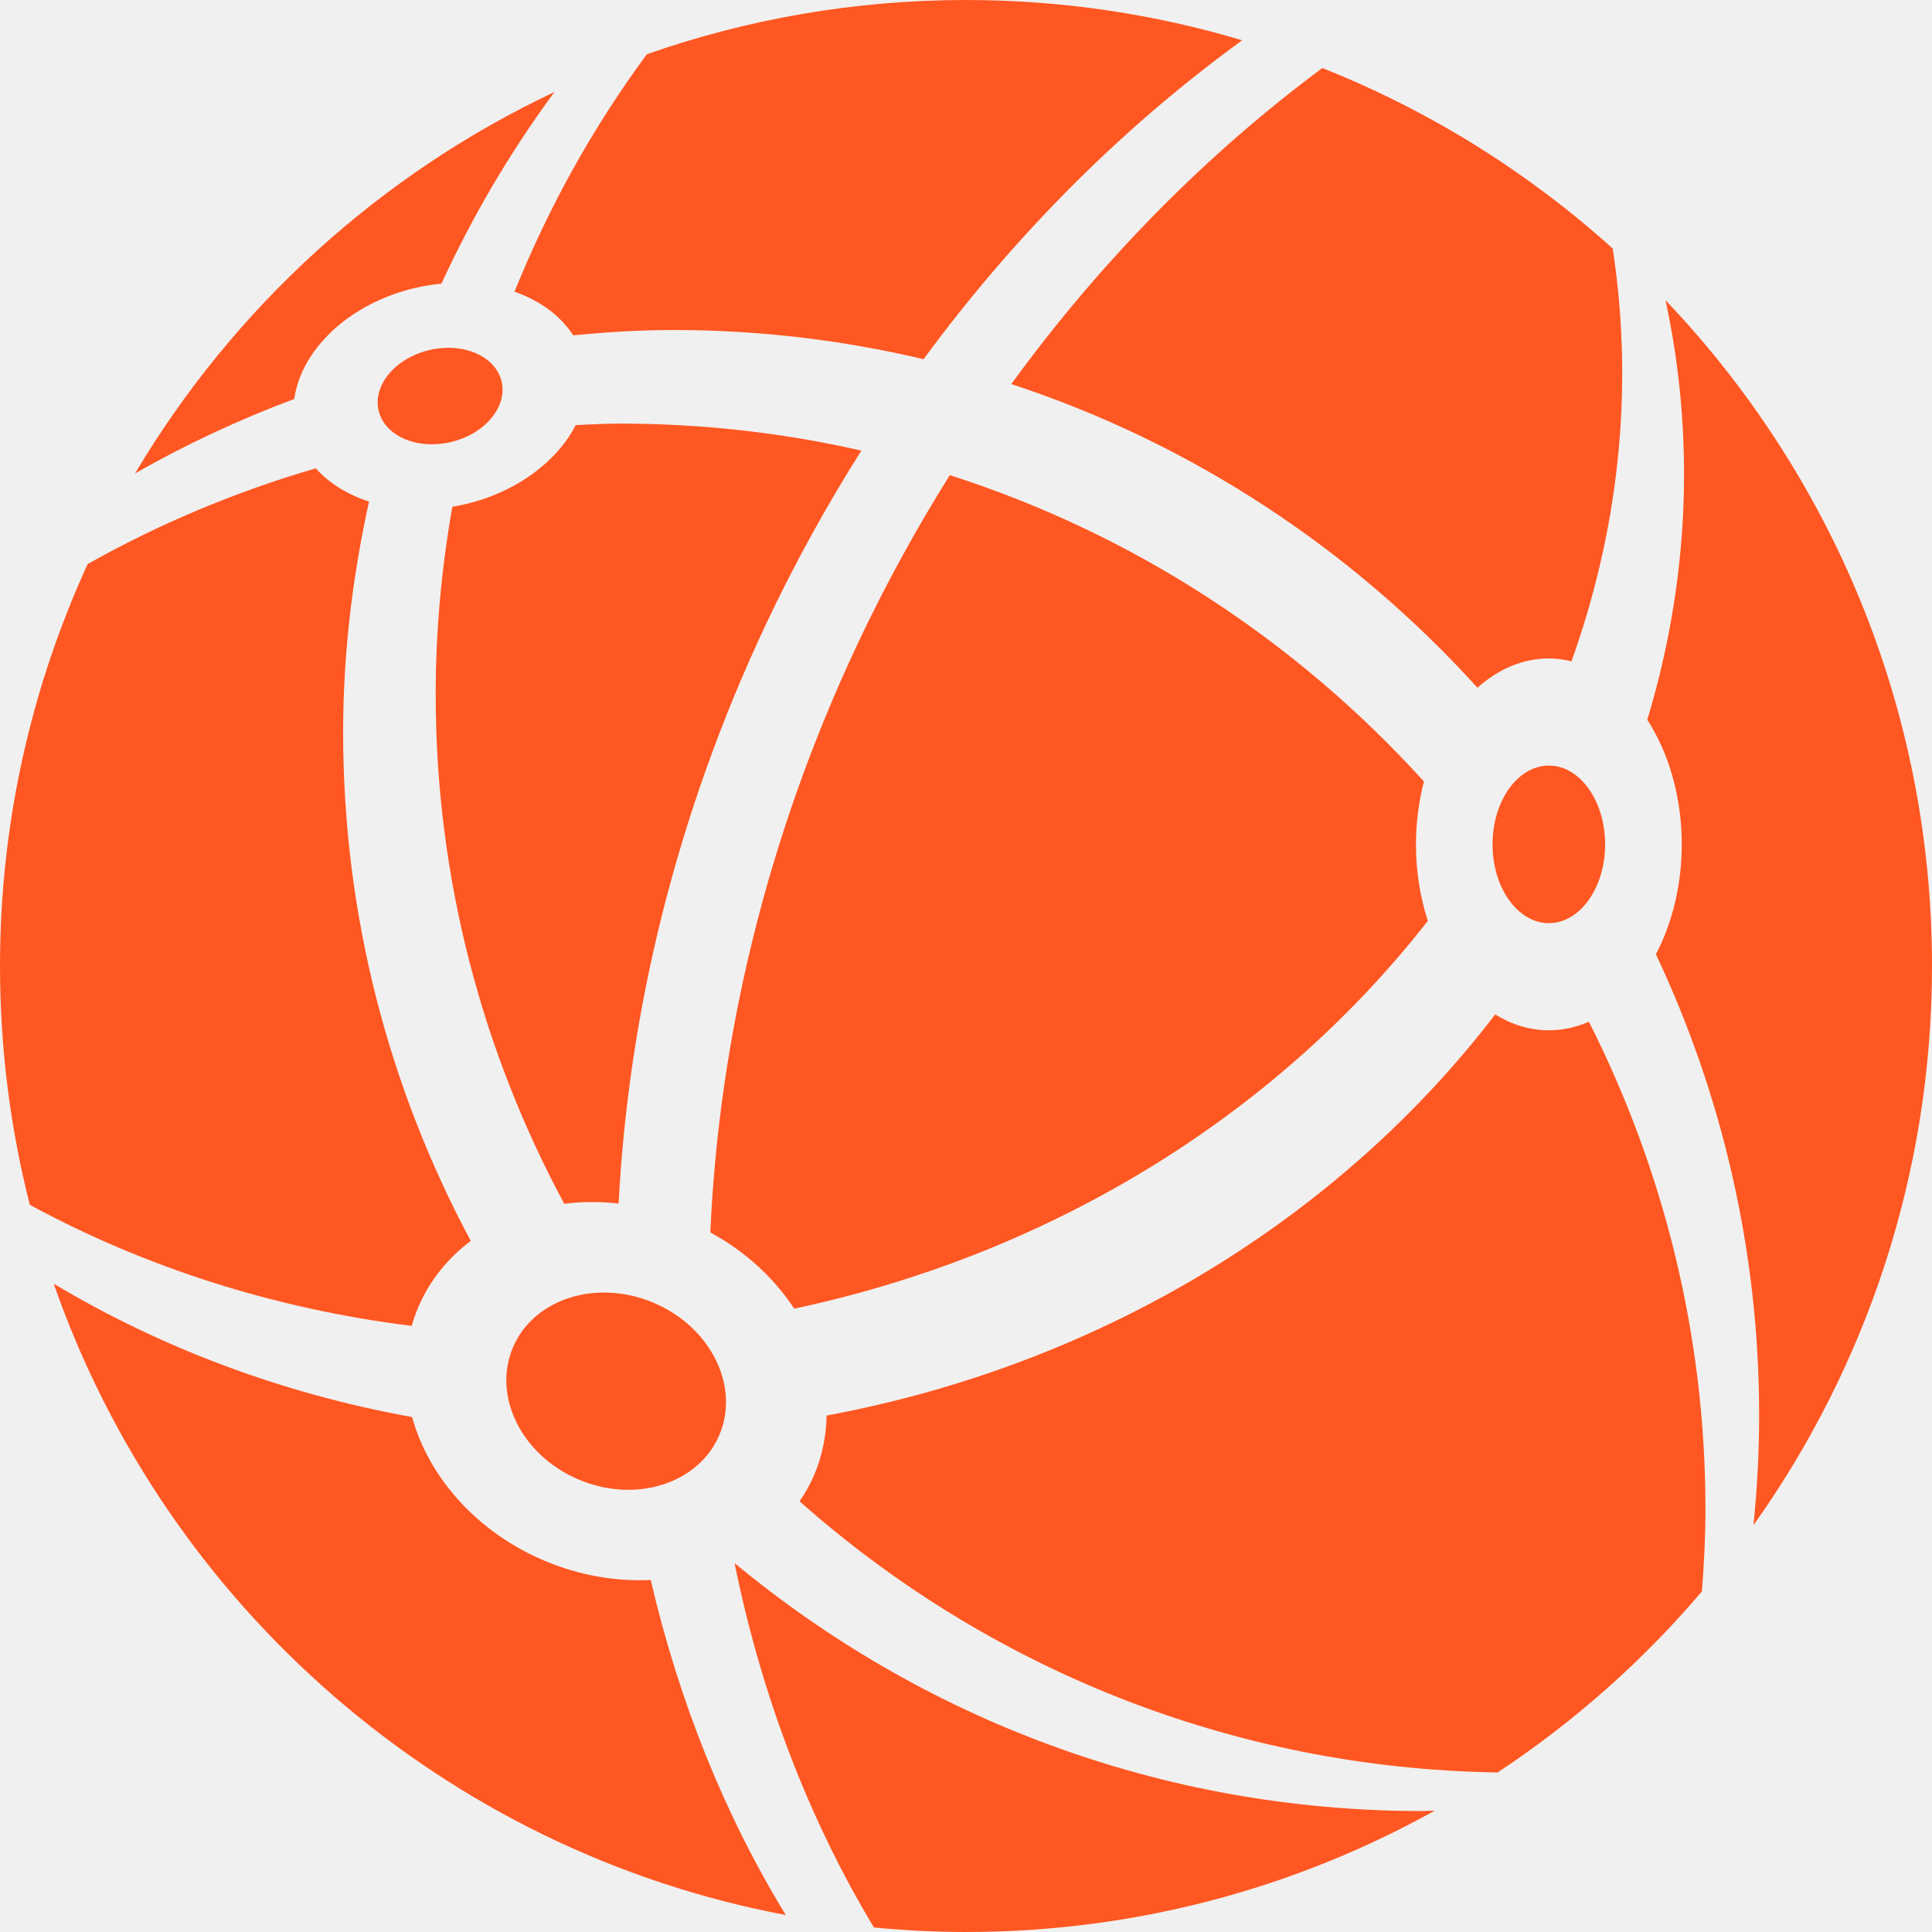
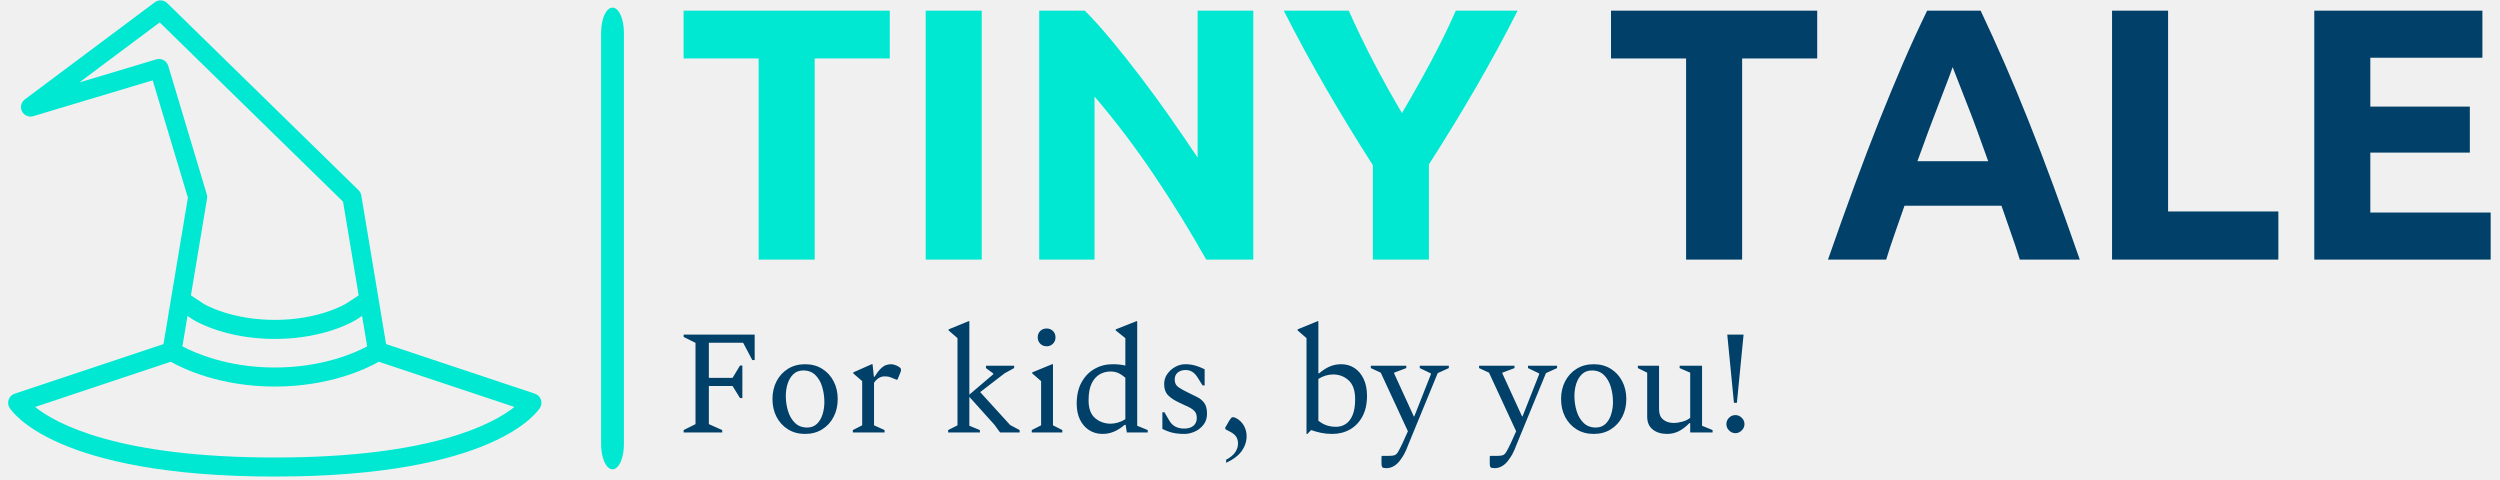
- <svg xmlns="http://www.w3.org/2000/svg" width="140" height="140" viewBox="0 0 140 140" fill="none">
-   <g clip-path="url(#clip0_109_2)">
-     <path d="M73.281 27.831C86.41 32.136 97.992 39.823 107.062 49.836C108.556 48.498 110.328 47.714 112.235 47.714C112.795 47.714 113.342 47.795 113.874 47.923C117.232 38.552 118.425 28.456 116.891 18.191C116.883 18.128 116.865 18.068 116.856 18.004C110.728 12.481 103.62 8.028 95.822 4.93C87.496 11.111 79.845 18.812 73.281 27.831Z" fill="#FF5722" />
-     <path d="M41.536 24.297C43.937 24.071 46.358 23.914 48.819 23.914C55.055 23.914 61.112 24.654 66.925 26.029C73.644 16.885 81.489 9.111 90.013 2.919C83.673 1.026 76.956 0 69.999 0C61.893 0 54.115 1.394 46.875 3.929C42.985 9.195 39.77 14.98 37.283 21.138C39.118 21.778 40.616 22.869 41.536 24.297Z" fill="#FF5722" />
-     <path d="M33.758 36.525C33.43 36.603 33.104 36.666 32.78 36.719C32.001 41.136 31.571 45.673 31.571 50.313C31.571 63.679 34.969 76.233 40.887 87.23C42.163 87.064 43.489 87.064 44.828 87.212C45.54 73.406 48.981 59.103 55.479 45.288C57.561 40.861 59.891 36.652 62.419 32.653C56.794 31.371 50.939 30.695 44.923 30.695C43.847 30.695 42.784 30.756 41.718 30.804C40.376 33.421 37.468 35.642 33.758 36.525Z" fill="#FF5722" />
-     <path d="M68.825 34.431C66.4 38.309 64.155 42.38 62.144 46.658C55.531 60.716 52.095 75.274 51.473 89.304C54.038 90.698 56.103 92.628 57.554 94.83C76.67 90.758 92.769 80.435 103.466 66.731C102.918 65.039 102.606 63.166 102.606 61.188C102.606 59.586 102.818 58.054 103.182 56.63C93.978 46.468 82.192 38.703 68.825 34.431Z" fill="#FF5722" />
-     <path d="M30.303 94.738C31.132 92.778 32.464 91.164 34.114 89.921C28.227 78.942 24.864 66.407 24.864 53.077C24.864 47.324 25.552 41.74 26.741 36.345C25.178 35.841 23.845 35.016 22.883 33.936C17.07 35.635 11.525 37.958 6.352 40.873C2.286 49.744 0 59.604 0 70.001C0 75.976 0.753 81.773 2.161 87.307C10.484 91.821 19.869 94.846 29.834 96.079C29.963 95.628 30.116 95.18 30.303 94.738Z" fill="#FF5722" />
-     <path d="M112.235 74.659C110.851 74.659 109.536 74.245 108.348 73.508C97.267 87.986 80.201 98.794 59.901 102.574C59.87 104.028 59.59 105.479 59.003 106.87C58.712 107.555 58.347 108.19 57.943 108.794C71.453 120.769 89.117 128.143 108.521 128.439C114.059 124.782 119.043 120.358 123.326 115.321C123.478 113.35 123.584 111.366 123.584 109.355C123.584 96.638 120.503 84.663 115.138 74.037C114.221 74.439 113.246 74.659 112.235 74.659Z" fill="#FF5722" />
-     <path d="M53.229 113.268C55.171 122.836 58.576 131.772 63.328 139.674C65.526 139.88 67.748 140 70.001 140C82.332 140 93.908 136.801 103.97 131.205C103.651 131.208 103.339 131.235 103.022 131.235C84.087 131.233 66.749 124.474 53.229 113.268Z" fill="#FF5722" />
-     <path d="M39.46 113.097C34.519 111.01 31.068 107.032 29.861 102.687C20.459 100.985 11.661 97.671 3.893 93.023C12.027 116.379 32.179 134.097 56.942 138.772C52.48 131.475 49.199 123.265 47.153 114.489C44.652 114.611 42.015 114.177 39.46 113.097Z" fill="#FF5722" />
-     <path d="M30.032 20.877C30.689 20.72 31.343 20.618 31.988 20.555C34.253 15.632 36.994 10.975 40.184 6.662C27.499 12.644 16.906 22.321 9.786 34.309C13.455 32.207 17.317 30.409 21.325 28.909C21.817 25.351 25.266 22.012 30.032 20.877Z" fill="#FF5722" />
-     <path d="M140 70.001C140 51.293 132.647 34.313 120.691 21.755C120.954 22.987 121.185 24.233 121.374 25.495C122.74 34.646 121.936 43.665 119.368 52.157C120.914 54.547 121.865 57.709 121.865 61.188C121.865 64.168 121.166 66.915 119.993 69.146C124.772 79.295 127.475 90.614 127.475 102.576C127.475 105.259 127.326 107.904 127.063 110.52C135.197 99.081 140 85.106 140 70.001Z" fill="#FF5722" />
-     <path d="M41.941 107.218C46.073 108.965 50.636 107.512 52.132 103.973C53.628 100.434 51.491 96.149 47.358 94.402C43.226 92.655 38.663 94.108 37.167 97.647C35.671 101.186 37.808 105.471 41.941 107.218Z" fill="#FF5722" />
-     <path d="M112.235 66.895C114.487 66.895 116.313 64.339 116.313 61.186C116.313 58.033 114.487 55.477 112.235 55.477C109.982 55.477 108.156 58.033 108.156 61.186C108.156 64.339 109.982 66.895 112.235 66.895Z" fill="#FF5722" />
-     <path d="M32.686 32.029C35.146 31.442 36.785 29.476 36.346 27.637C35.908 25.799 33.559 24.784 31.099 25.37C28.639 25.956 27 27.922 27.438 29.761C27.877 31.6 30.226 32.615 32.686 32.029Z" fill="#FF5722" />
+ <svg xmlns="http://www.w3.org/2000/svg" width="1001" height="192" viewBox="0 0 1001 192" fill="none">
+   <g clip-path="url(#clip0_297_1459)">
+     <g clip-path="url(#clip1_297_1459)">
+       <g clip-path="url(#clip2_297_1459)">
+         <g clip-path="url(#clip3_297_1459)">
+           <path d="M249.815 12.989C249.815 7.499 247.772 3.049 245.251 3.049C242.731 3.049 240.688 7.499 240.688 12.989V177.975C240.688 183.465 242.731 187.915 245.251 187.915C247.772 187.915 249.815 183.465 249.815 177.975V12.989Z" fill="#00E8D1" />
+           <g clip-path="url(#clip4_297_1459)">
+             <g clip-path="url(#clip5_297_1459)">
+               <g clip-path="url(#clip6_297_1459)">
+                 <g clip-path="url(#clip7_297_1459)">
+                   <path d="M273.71 4.279H356.269V23.408H326.208V103.953H303.771V23.408H273.71V4.279ZM370.652 103.953V4.279H393.089V103.953H370.652ZM501.825 103.953H482.983C476.559 92.543 469.607 81.276 462.128 70.153C454.649 59.03 446.69 48.531 438.252 38.654V103.953H416.102V4.279H434.368C437.533 7.443 441.033 11.327 444.868 15.929C448.704 20.532 452.606 25.441 456.576 30.657C460.565 35.893 464.525 41.31 468.456 46.91C472.388 52.529 476.079 57.928 479.531 63.106V4.279H501.825V103.953ZM561.342 45.271C565.369 38.463 569.205 31.655 572.848 24.847C576.492 18.039 579.848 11.183 582.916 4.279H607.655C602.19 15.018 596.532 25.422 590.683 35.49C584.834 45.558 578.65 55.674 572.129 65.838V103.953H549.692V66.126C543.171 55.962 536.967 45.798 531.08 35.634C525.173 25.47 519.487 15.018 514.022 4.279H540.055C543.123 11.183 546.431 18.039 549.979 24.847C553.527 31.655 557.315 38.463 561.342 45.271Z" fill="#00E8D1" />
+                   <path d="M645.051 4.279H727.609V23.408H697.549V103.953H675.111V23.408H645.051V4.279ZM832.749 103.953H808.73C807.675 100.501 806.496 96.954 805.191 93.31C803.907 89.666 802.641 86.023 801.394 82.379H762.56C761.314 86.023 760.038 89.666 758.734 93.31C757.449 96.954 756.28 100.501 755.225 103.953H731.924C735.664 93.214 739.212 83.29 742.568 74.18C745.924 65.071 749.203 56.489 752.406 48.435C755.628 40.38 758.792 32.729 761.899 25.48C765.024 18.25 768.265 11.183 771.621 4.279H793.052C796.312 11.183 799.525 18.25 802.689 25.48C805.853 32.729 809.037 40.38 812.239 48.435C815.461 56.489 818.75 65.071 822.106 74.18C825.462 83.29 829.01 93.214 832.749 103.953ZM781.833 26.86C781.354 28.299 780.635 30.264 779.676 32.757C778.717 35.251 777.614 38.127 776.368 41.387C775.121 44.647 773.75 48.243 772.254 52.175C770.778 56.106 769.272 60.229 767.738 64.544H796.073C794.538 60.229 793.052 56.106 791.614 52.175C790.176 48.243 788.804 44.647 787.5 41.387C786.215 38.127 785.094 35.251 784.135 32.757C783.176 30.264 782.409 28.299 781.833 26.86ZM868.103 84.68H912.259V103.953H845.665V4.279H868.103V84.68ZM997.263 103.953H926.642V4.279H993.954V23.121H949.079V42.682H988.92V61.092H949.079V85.112H997.263V103.953Z" fill="#004069" />
+                 </g>
+               </g>
+               <g clip-path="url(#clip8_297_1459)">
+                 <g clip-path="url(#clip9_297_1459)">
+                   <path d="M289.17 173.147H273.733V172.197L278.483 169.822V137.287L273.733 134.912V133.962H302.172V144.174H301.222L297.541 137.227H283.826V151.298H293.326L296.294 146.37H297.244V159.373H296.294L293.326 154.564H283.826V169.822L289.17 172.197V173.147ZM322.358 173.74C319.746 173.74 317.458 173.127 315.495 171.9C313.54 170.673 312.016 169.011 310.923 166.913C309.839 164.815 309.296 162.44 309.296 159.788C309.296 157.136 309.839 154.762 310.923 152.664C312.016 150.566 313.54 148.904 315.495 147.677C317.458 146.45 319.746 145.836 322.358 145.836C324.97 145.836 327.254 146.45 329.209 147.677C331.173 148.904 332.696 150.566 333.781 152.664C334.873 154.762 335.42 157.136 335.42 159.788C335.42 162.44 334.873 164.815 333.781 166.913C332.696 169.011 331.173 170.673 329.209 171.9C327.254 173.127 324.97 173.74 322.358 173.74ZM323.189 171.187C324.772 171.187 326.079 170.693 327.108 169.703C328.137 168.714 328.889 167.435 329.364 165.868C329.839 164.308 330.076 162.678 330.076 160.976C330.076 158.878 329.787 156.859 329.209 154.92C328.639 152.98 327.729 151.397 326.478 150.17C325.236 148.943 323.625 148.33 321.646 148.33C320.023 148.33 318.697 148.824 317.668 149.814C316.639 150.803 315.875 152.07 315.376 153.614C314.885 155.157 314.64 156.8 314.64 158.541C314.64 160.639 314.937 162.658 315.53 164.597C316.124 166.537 317.054 168.12 318.321 169.347C319.587 170.574 321.21 171.187 323.189 171.187ZM354.181 173.147H341.475V172.197L345.216 170.297V152.604L341.654 149.517V149.102L349.016 145.836H349.372L349.906 150.883H350.144C351.054 149.418 351.893 148.318 352.661 147.582C353.437 146.853 354.161 146.378 354.834 146.157C355.507 145.943 356.18 145.836 356.852 145.836C357.169 145.836 357.533 145.895 357.945 146.014C358.364 146.133 358.713 146.252 358.99 146.37C359.425 146.568 359.829 146.806 360.201 147.083C360.581 147.36 360.771 147.677 360.771 148.033C360.771 148.389 360.692 148.745 360.533 149.102L359.346 152.011H358.93L356.674 151.12C356.239 150.922 355.812 150.803 355.392 150.764C354.98 150.724 354.577 150.705 354.181 150.705C352.518 150.705 351.113 151.556 349.965 153.257V170.297L354.181 172.197V173.147ZM392.344 173.147H379.639V172.197L383.379 170.297V135.387L379.817 132.3V131.884L387.773 128.619H388.129V158.007L397.688 149.873V149.517L394.779 147.38V146.43H406.059V147.38L402.259 149.458L392.463 156.998L404.456 170.178L408.256 172.197V173.147H400.419L398.163 170.059L388.129 158.898V170.475L392.344 172.197V173.147ZM419.061 138.652C418.032 138.652 417.181 138.304 416.508 137.607C415.835 136.919 415.499 136.08 415.499 135.09C415.499 134.061 415.835 133.21 416.508 132.537C417.181 131.864 418.032 131.528 419.061 131.528C420.09 131.528 420.941 131.864 421.614 132.537C422.287 133.21 422.623 134.061 422.623 135.09C422.623 136.08 422.287 136.919 421.614 137.607C420.941 138.304 420.09 138.652 419.061 138.652ZM425.354 173.147H413.124V172.197L416.864 170.297V152.604L413.302 149.517V149.102L421.258 145.836H421.614V170.297L425.354 172.197V173.147ZM441.444 173.74C439.465 173.74 437.692 173.246 436.124 172.256C434.565 171.267 433.338 169.869 432.443 168.065C431.557 166.268 431.113 164.122 431.113 161.629C431.113 158.264 431.767 155.403 433.073 153.044C434.379 150.693 436.12 148.904 438.297 147.677C440.474 146.45 442.849 145.836 445.422 145.836C446.53 145.836 447.5 145.884 448.331 145.979C449.162 146.082 449.914 146.212 450.587 146.37V135.387L446.728 132.3V131.884L454.981 128.619H455.337V170.475L459.552 172.197V173.147H451.181L450.706 170.119H450.29C448.786 171.385 447.33 172.304 445.921 172.874C444.519 173.451 443.027 173.74 441.444 173.74ZM435.863 160.263C435.863 163.548 436.734 165.931 438.475 167.411C440.217 168.9 442.295 169.644 444.709 169.644C445.659 169.644 446.637 169.493 447.642 169.193C448.656 168.9 449.637 168.456 450.587 167.863V151.239C449.637 150.408 448.695 149.782 447.761 149.363C446.835 148.951 445.798 148.745 444.65 148.745C443.067 148.745 441.61 149.129 440.28 149.897C438.958 150.673 437.89 151.9 437.074 153.578C436.267 155.264 435.863 157.493 435.863 160.263ZM474.324 173.74C472.463 173.74 470.86 173.582 469.514 173.265C468.169 172.949 466.803 172.434 465.418 171.722V165.072H466.249L468.149 168.338C469.376 170.515 471.375 171.603 474.145 171.603C475.729 171.603 476.967 171.227 477.862 170.475C478.749 169.723 479.192 168.694 479.192 167.388C479.192 166.24 478.915 165.349 478.361 164.716C477.807 164.083 477.027 163.517 476.022 163.018C475.008 162.527 473.809 161.965 472.424 161.332C470.405 160.422 468.853 159.42 467.769 158.328C466.677 157.243 466.13 155.711 466.13 153.732C466.13 152.268 466.546 150.942 467.377 149.755C468.208 148.567 469.269 147.617 470.559 146.905C471.842 146.192 473.176 145.836 474.561 145.836C476.025 145.836 477.371 146.014 478.598 146.37C479.825 146.727 481.072 147.221 482.339 147.855V154.326H481.507L479.548 151.179C478.875 150.111 478.143 149.339 477.351 148.864C476.56 148.389 475.709 148.152 474.798 148.152C473.453 148.152 472.376 148.488 471.569 149.161C470.753 149.834 470.346 150.764 470.346 151.951C470.346 153.297 470.833 154.314 471.806 155.003C472.772 155.7 474.185 156.483 476.045 157.354C477.154 157.908 478.274 158.462 479.406 159.016C480.53 159.571 481.46 160.35 482.196 161.356C482.924 162.369 483.288 163.806 483.288 165.666C483.288 167.408 482.814 168.88 481.864 170.083C480.914 171.294 479.746 172.205 478.361 172.814C476.975 173.432 475.63 173.74 474.324 173.74ZM490.947 185.318V184.071C492.61 183.2 493.817 182.211 494.569 181.102C495.321 179.994 495.697 178.826 495.697 177.599C495.697 176.491 495.452 175.573 494.961 174.845C494.462 174.108 493.718 173.483 492.728 172.969L490.71 171.9L490.532 171.306L492.253 168.338C492.531 167.902 492.768 167.574 492.966 167.352C493.164 167.138 493.421 167.031 493.738 167.031C494.054 167.031 494.549 167.21 495.222 167.566C496.449 168.278 497.411 169.268 498.107 170.534C498.796 171.801 499.141 173.166 499.141 174.631C499.141 176.729 498.507 178.688 497.241 180.509C495.974 182.329 493.876 183.932 490.947 185.318ZM523.483 173.74H523.126V135.387L519.564 132.3V131.884L527.52 128.619H527.876V149.517H528.113C529.617 148.251 531.07 147.32 532.471 146.727C533.88 146.133 535.396 145.836 537.019 145.836C539.038 145.836 540.819 146.351 542.362 147.38C543.906 148.409 545.121 149.861 546.008 151.738C546.902 153.622 547.35 155.87 547.35 158.482C547.35 161.728 546.736 164.486 545.509 166.758C544.282 169.038 542.62 170.772 540.522 171.959C538.424 173.147 536.069 173.74 533.457 173.74C531.834 173.74 530.318 173.594 528.909 173.301C527.508 173 526.194 172.632 524.967 172.197L523.483 173.74ZM533.754 149.933C532.804 149.933 531.822 150.079 530.809 150.372C529.804 150.673 528.826 151.12 527.876 151.714V168.456C528.984 169.327 530.1 169.949 531.224 170.321C532.356 170.701 533.615 170.891 535 170.891C536.386 170.891 537.652 170.522 538.8 169.786C539.948 169.058 540.866 167.882 541.555 166.26C542.252 164.637 542.6 162.5 542.6 159.848C542.6 156.404 541.737 153.891 540.011 152.308C538.294 150.724 536.208 149.933 533.754 149.933ZM555.175 187.455C554.264 187.455 553.702 187.328 553.489 187.075C553.267 186.814 553.156 186.367 553.156 185.733V182.765L553.394 182.527H556.125C557.114 182.527 557.866 182.44 558.381 182.266C558.895 182.084 559.37 181.629 559.806 180.9C560.241 180.164 560.854 178.965 561.646 177.303L563.724 172.672L552.859 149.22L548.881 147.38V146.43H563.071V147.38L558.203 149.22V149.517L566.099 166.735H566.277L572.927 149.873V149.517L568.474 147.38V146.43H580.11V147.38L575.658 149.398L563.962 177.837C563.605 178.747 563.301 179.511 563.047 180.129C562.786 180.738 562.497 181.332 562.18 181.91C561.864 182.48 561.409 183.18 560.815 184.012C560.023 185.159 559.133 186.022 558.143 186.6C557.154 187.17 556.164 187.455 555.175 187.455ZM598.515 187.455C597.605 187.455 597.039 187.328 596.817 187.075C596.604 186.814 596.497 186.367 596.497 185.733V182.765L596.734 182.527H599.465C600.455 182.527 601.207 182.44 601.721 182.266C602.236 182.084 602.711 181.629 603.146 180.9C603.582 180.164 604.195 178.965 604.987 177.303L607.065 172.672L596.2 149.22L592.222 147.38V146.43H606.412V147.38L601.543 149.22V149.517L609.44 166.735H609.618L616.267 149.873V149.517L611.814 147.38V146.43H623.451V147.38L618.998 149.398L607.302 177.837C606.946 178.747 606.637 179.511 606.376 180.129C606.123 180.738 605.838 181.332 605.521 181.91C605.204 182.48 604.749 183.18 604.156 184.012C603.364 185.159 602.473 186.022 601.484 186.6C600.494 187.17 599.505 187.455 598.515 187.455ZM638.116 173.74C635.503 173.74 633.216 173.127 631.252 171.9C629.297 170.673 627.773 169.011 626.681 166.913C625.596 164.815 625.054 162.44 625.054 159.788C625.054 157.136 625.596 154.762 626.681 152.664C627.773 150.566 629.297 148.904 631.252 147.677C633.216 146.45 635.503 145.836 638.116 145.836C640.728 145.836 643.012 146.45 644.967 147.677C646.93 148.904 648.454 150.566 649.539 152.664C650.631 154.762 651.177 157.136 651.177 159.788C651.177 162.44 650.631 164.815 649.539 166.913C648.454 169.011 646.93 170.673 644.967 171.9C643.012 173.127 640.728 173.74 638.116 173.74ZM638.947 171.187C640.53 171.187 641.836 170.693 642.865 169.703C643.894 168.714 644.646 167.435 645.121 165.868C645.596 164.308 645.834 162.678 645.834 160.976C645.834 158.878 645.545 156.859 644.967 154.92C644.397 152.98 643.487 151.397 642.236 150.17C640.993 148.943 639.382 148.33 637.403 148.33C635.78 148.33 634.454 148.824 633.425 149.814C632.396 150.803 631.632 152.07 631.134 153.614C630.643 155.157 630.397 156.8 630.397 158.541C630.397 160.639 630.694 162.658 631.288 164.597C631.882 166.537 632.812 168.12 634.078 169.347C635.345 170.574 636.968 171.187 638.947 171.187ZM667.492 173.74C665.157 173.74 663.249 173.155 661.769 171.983C660.281 170.819 659.537 169.09 659.537 166.794V149.22L655.796 147.38V146.43H664.286V164.004C664.286 165.745 664.832 167.071 665.925 167.981C667.009 168.892 668.422 169.347 670.164 169.347C671.233 169.347 672.412 169.169 673.702 168.813C674.985 168.456 676.002 167.942 676.754 167.269V149.22L672.539 147.38V146.43H681.504V170.475L685.719 172.197V173.147H676.754V169.406H676.457C674.953 170.91 673.501 172.007 672.099 172.695C670.69 173.392 669.155 173.74 667.492 173.74ZM695.456 161.273H694.269L691.597 133.962H698.128L695.456 161.273ZM694.862 173.444C693.873 173.444 693.022 173.075 692.309 172.339C691.597 171.611 691.241 170.772 691.241 169.822C691.241 168.832 691.597 167.981 692.309 167.269C693.022 166.557 693.873 166.2 694.862 166.2C695.812 166.2 696.655 166.557 697.391 167.269C698.12 167.981 698.484 168.832 698.484 169.822C698.484 170.772 698.12 171.611 697.391 172.339C696.655 173.075 695.812 173.444 694.862 173.444Z" fill="#004069" />
+                 </g>
+               </g>
+             </g>
+           </g>
+           <g clip-path="url(#clip10_297_1459)">
+             <g clip-path="url(#clip11_297_1459)">
+               <path d="M110.025 190.812C198.678 190.812 215.578 164.348 216.249 163.224C216.844 162.232 216.959 161.023 216.554 159.937C216.158 158.854 215.281 158.011 214.186 157.641L154.59 137.774L151.528 119.398C151.528 119.387 151.524 119.379 151.524 119.372L144.672 78.266C144.538 77.469 144.153 76.733 143.577 76.168L66.932 1.239C65.586 -0.077 63.489 -0.214 61.983 0.911L9.932 39.806C8.449 40.915 7.976 42.925 8.808 44.576C9.643 46.231 11.549 47.035 13.311 46.513L61.136 32.164L75.234 79.142L68.541 119.284C68.534 119.315 68.53 119.345 68.526 119.376L65.46 137.778L5.864 157.645C4.769 158.011 3.892 158.854 3.496 159.94C3.095 161.027 3.206 162.236 3.801 163.227C4.472 164.348 21.372 190.812 110.025 190.812ZM75.073 126.491L77.499 128.108C79.645 129.378 91.295 135.711 110.025 135.711C130.883 135.711 142.834 127.906 142.937 127.837L144.977 126.491L147.009 138.689C142.193 141.267 129.114 147.151 110.021 147.151C91.039 147.151 77.876 141.252 73.037 138.682L75.073 126.491ZM67.348 26.318C66.742 24.301 64.625 23.161 62.6 23.763L31.763 33.014L63.939 8.972L137.358 80.748L143.612 118.254L138.758 121.454C138.647 121.526 128.142 128.085 110.025 128.085C92.927 128.085 82.513 122.213 81.521 121.637L76.446 118.243L82.898 79.524C82.993 78.948 82.959 78.357 82.791 77.8L67.348 26.318ZM68.381 144.84C73.167 147.555 87.966 154.777 110.025 154.777C132.084 154.777 146.883 147.555 151.669 144.844L205.984 162.949C197.611 169.637 172.87 183.186 110.025 183.186C47.084 183.186 22.405 169.641 14.058 162.949L68.381 144.84Z" fill="#00E8D1" />
+             </g>
+           </g>
+         </g>
+       </g>
+     </g>
  </g>
  <defs>
-     <clipPath id="clip0_109_2">
-       <rect width="140" height="140" fill="white" />
+     <clipPath id="clip0_297_1459">
+       <rect width="1000" height="191" fill="white" transform="translate(0.867188 0.151367)" />
+     </clipPath>
+     <clipPath id="clip1_297_1459">
+       <rect width="1000" height="191" fill="white" transform="translate(0.260742 -0.01828)" />
+     </clipPath>
+     <clipPath id="clip2_297_1459">
+       <rect width="994.004" height="190.661" fill="white" transform="translate(3.25879 0.151367)" />
+     </clipPath>
+     <clipPath id="clip3_297_1459">
+       <rect width="994.004" height="190.661" fill="white" transform="translate(3.25879 0.151367)" />
+     </clipPath>
+     <clipPath id="clip4_297_1459">
+       <rect width="723.553" height="183.947" fill="white" transform="translate(273.71 3.50839)" />
+     </clipPath>
+     <clipPath id="clip5_297_1459">
+       <rect width="723.553" height="183.947" fill="white" transform="translate(273.71 3.50839)" />
+     </clipPath>
+     <clipPath id="clip6_297_1459">
+       <rect width="723.553" height="101.216" fill="white" transform="translate(273.71 3.50839)" />
+     </clipPath>
+     <clipPath id="clip7_297_1459">
+       <rect width="723.553" height="101.216" fill="white" transform="translate(273.71 3.50839)" />
+     </clipPath>
+     <clipPath id="clip8_297_1459">
+       <rect width="424.798" height="58.836" fill="white" transform="translate(273.71 128.619)" />
+     </clipPath>
+     <clipPath id="clip9_297_1459">
+       <rect width="424.798" height="58.836" fill="white" transform="translate(273.71 128.619)" />
+     </clipPath>
+     <clipPath id="clip10_297_1459">
+       <rect width="213.534" height="190.661" fill="white" transform="translate(3.25879 0.151367)" />
+     </clipPath>
+     <clipPath id="clip11_297_1459">
+       <rect width="213.534" height="190.661" fill="white" transform="translate(3.25879 0.151367)" />
    </clipPath>
  </defs>
</svg>
